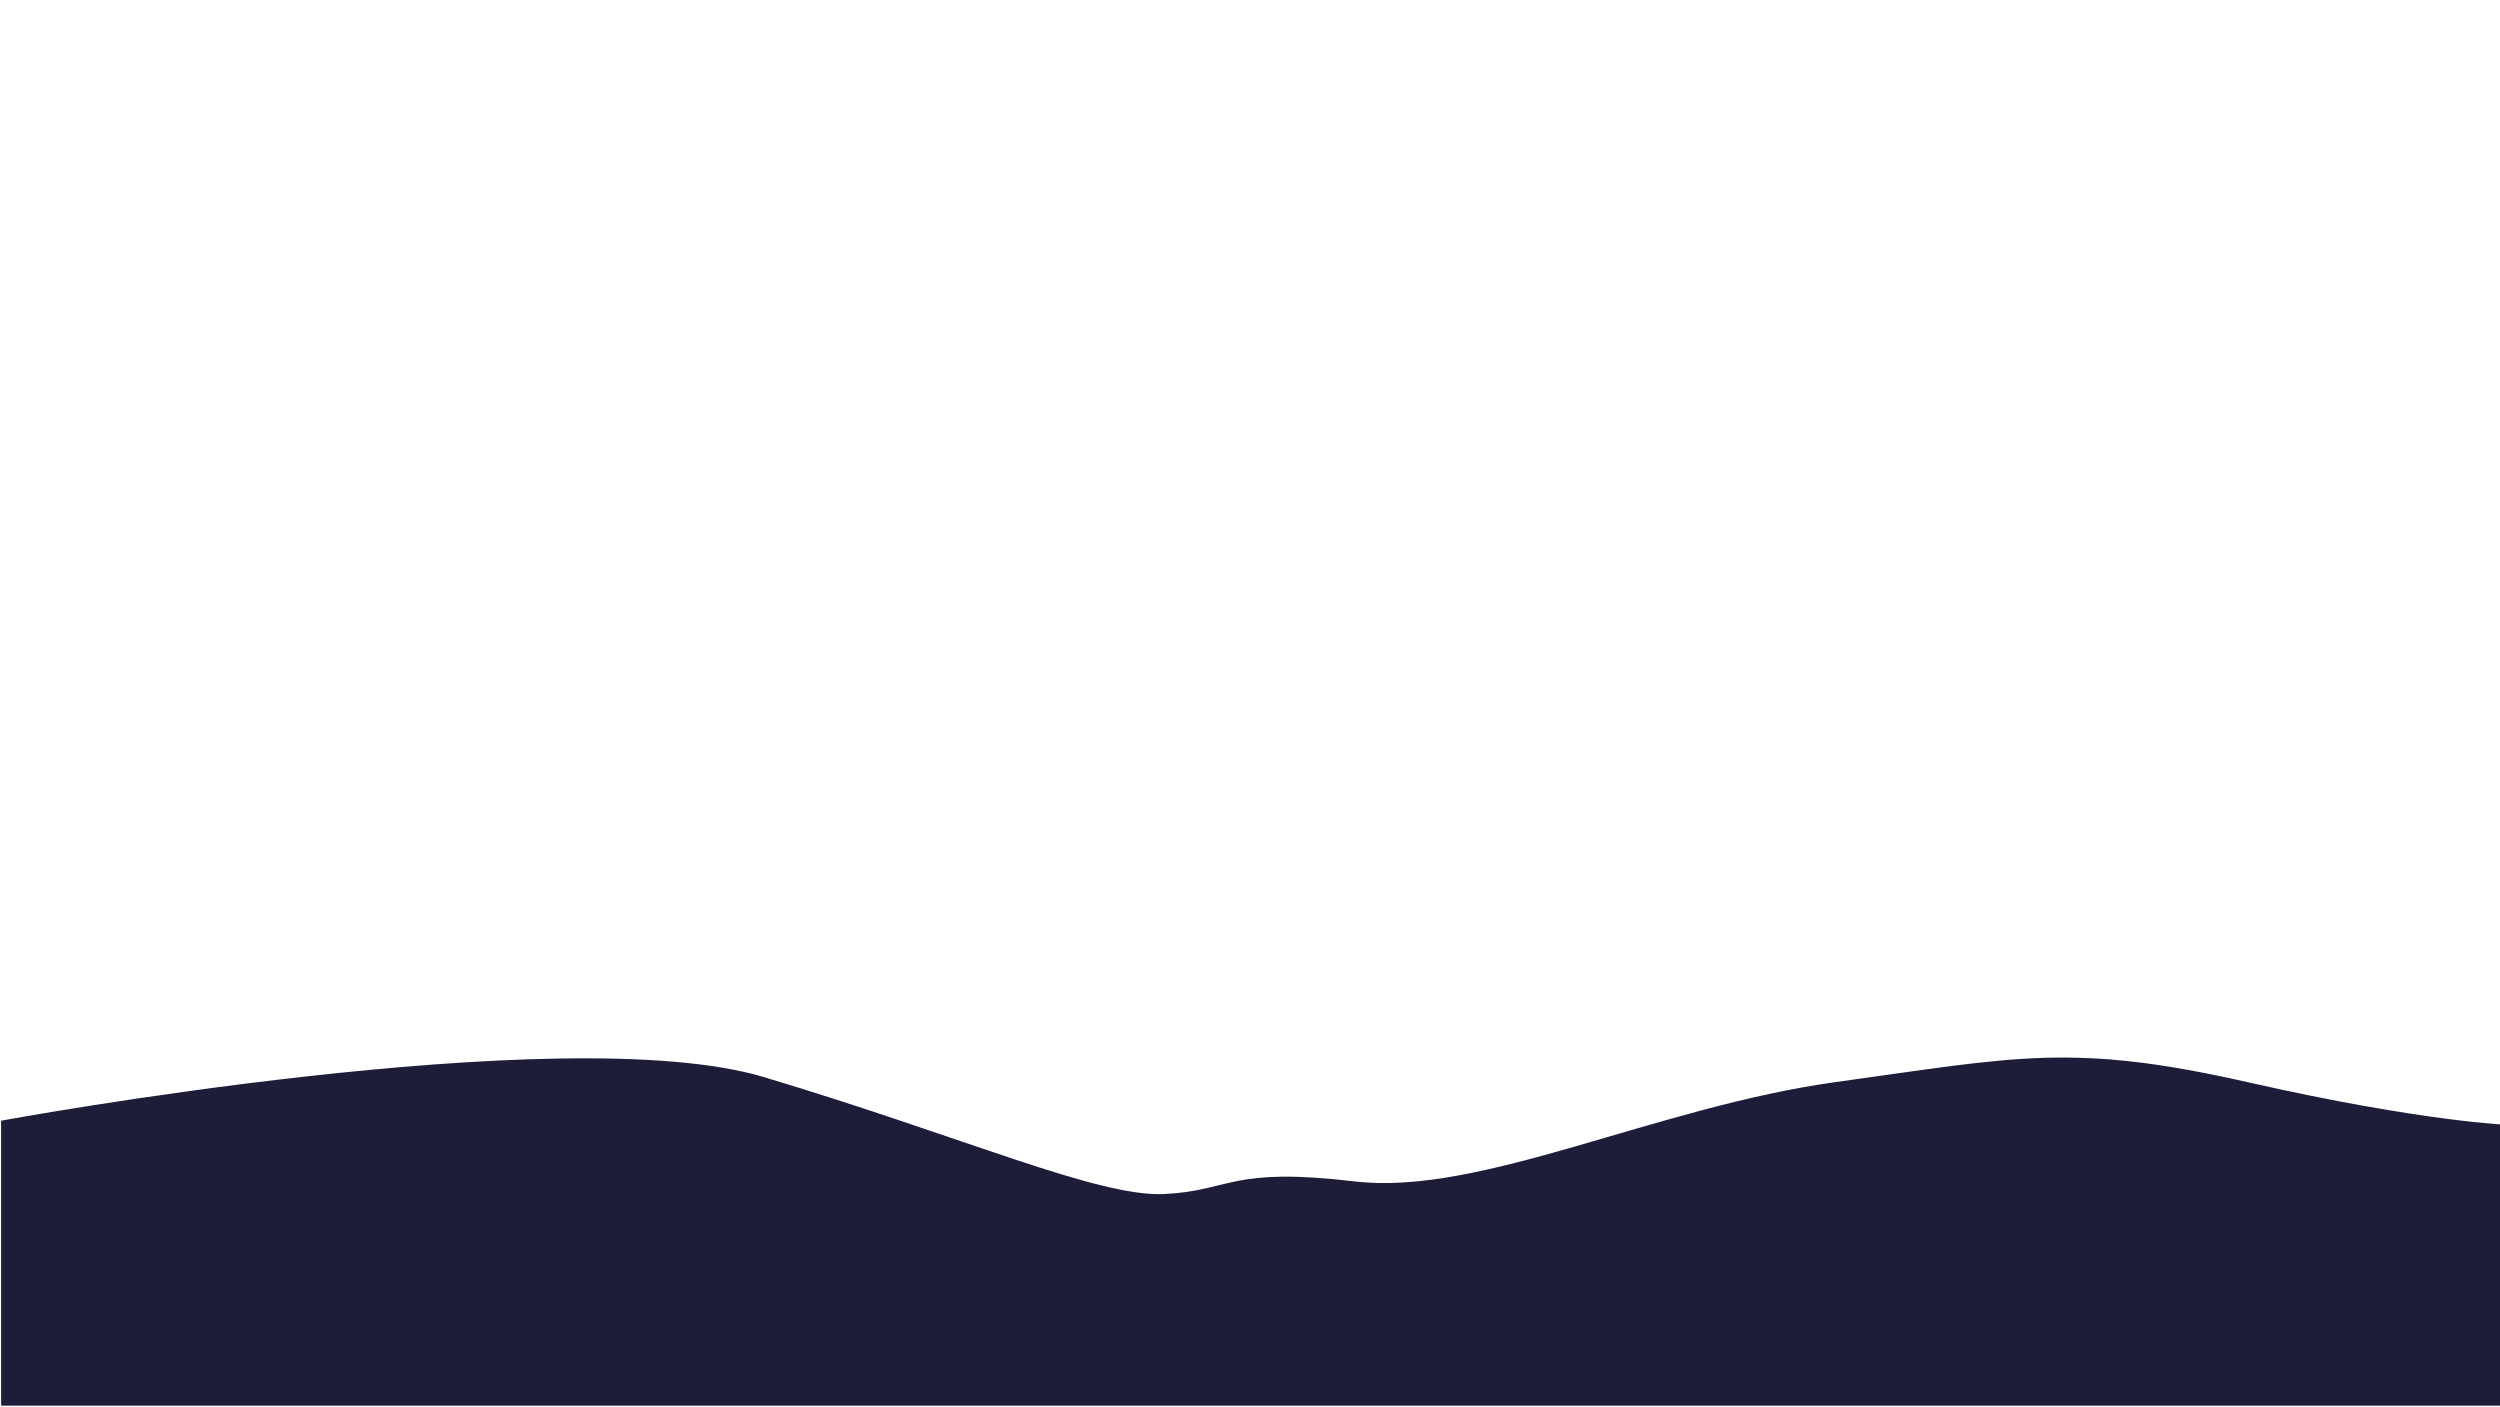
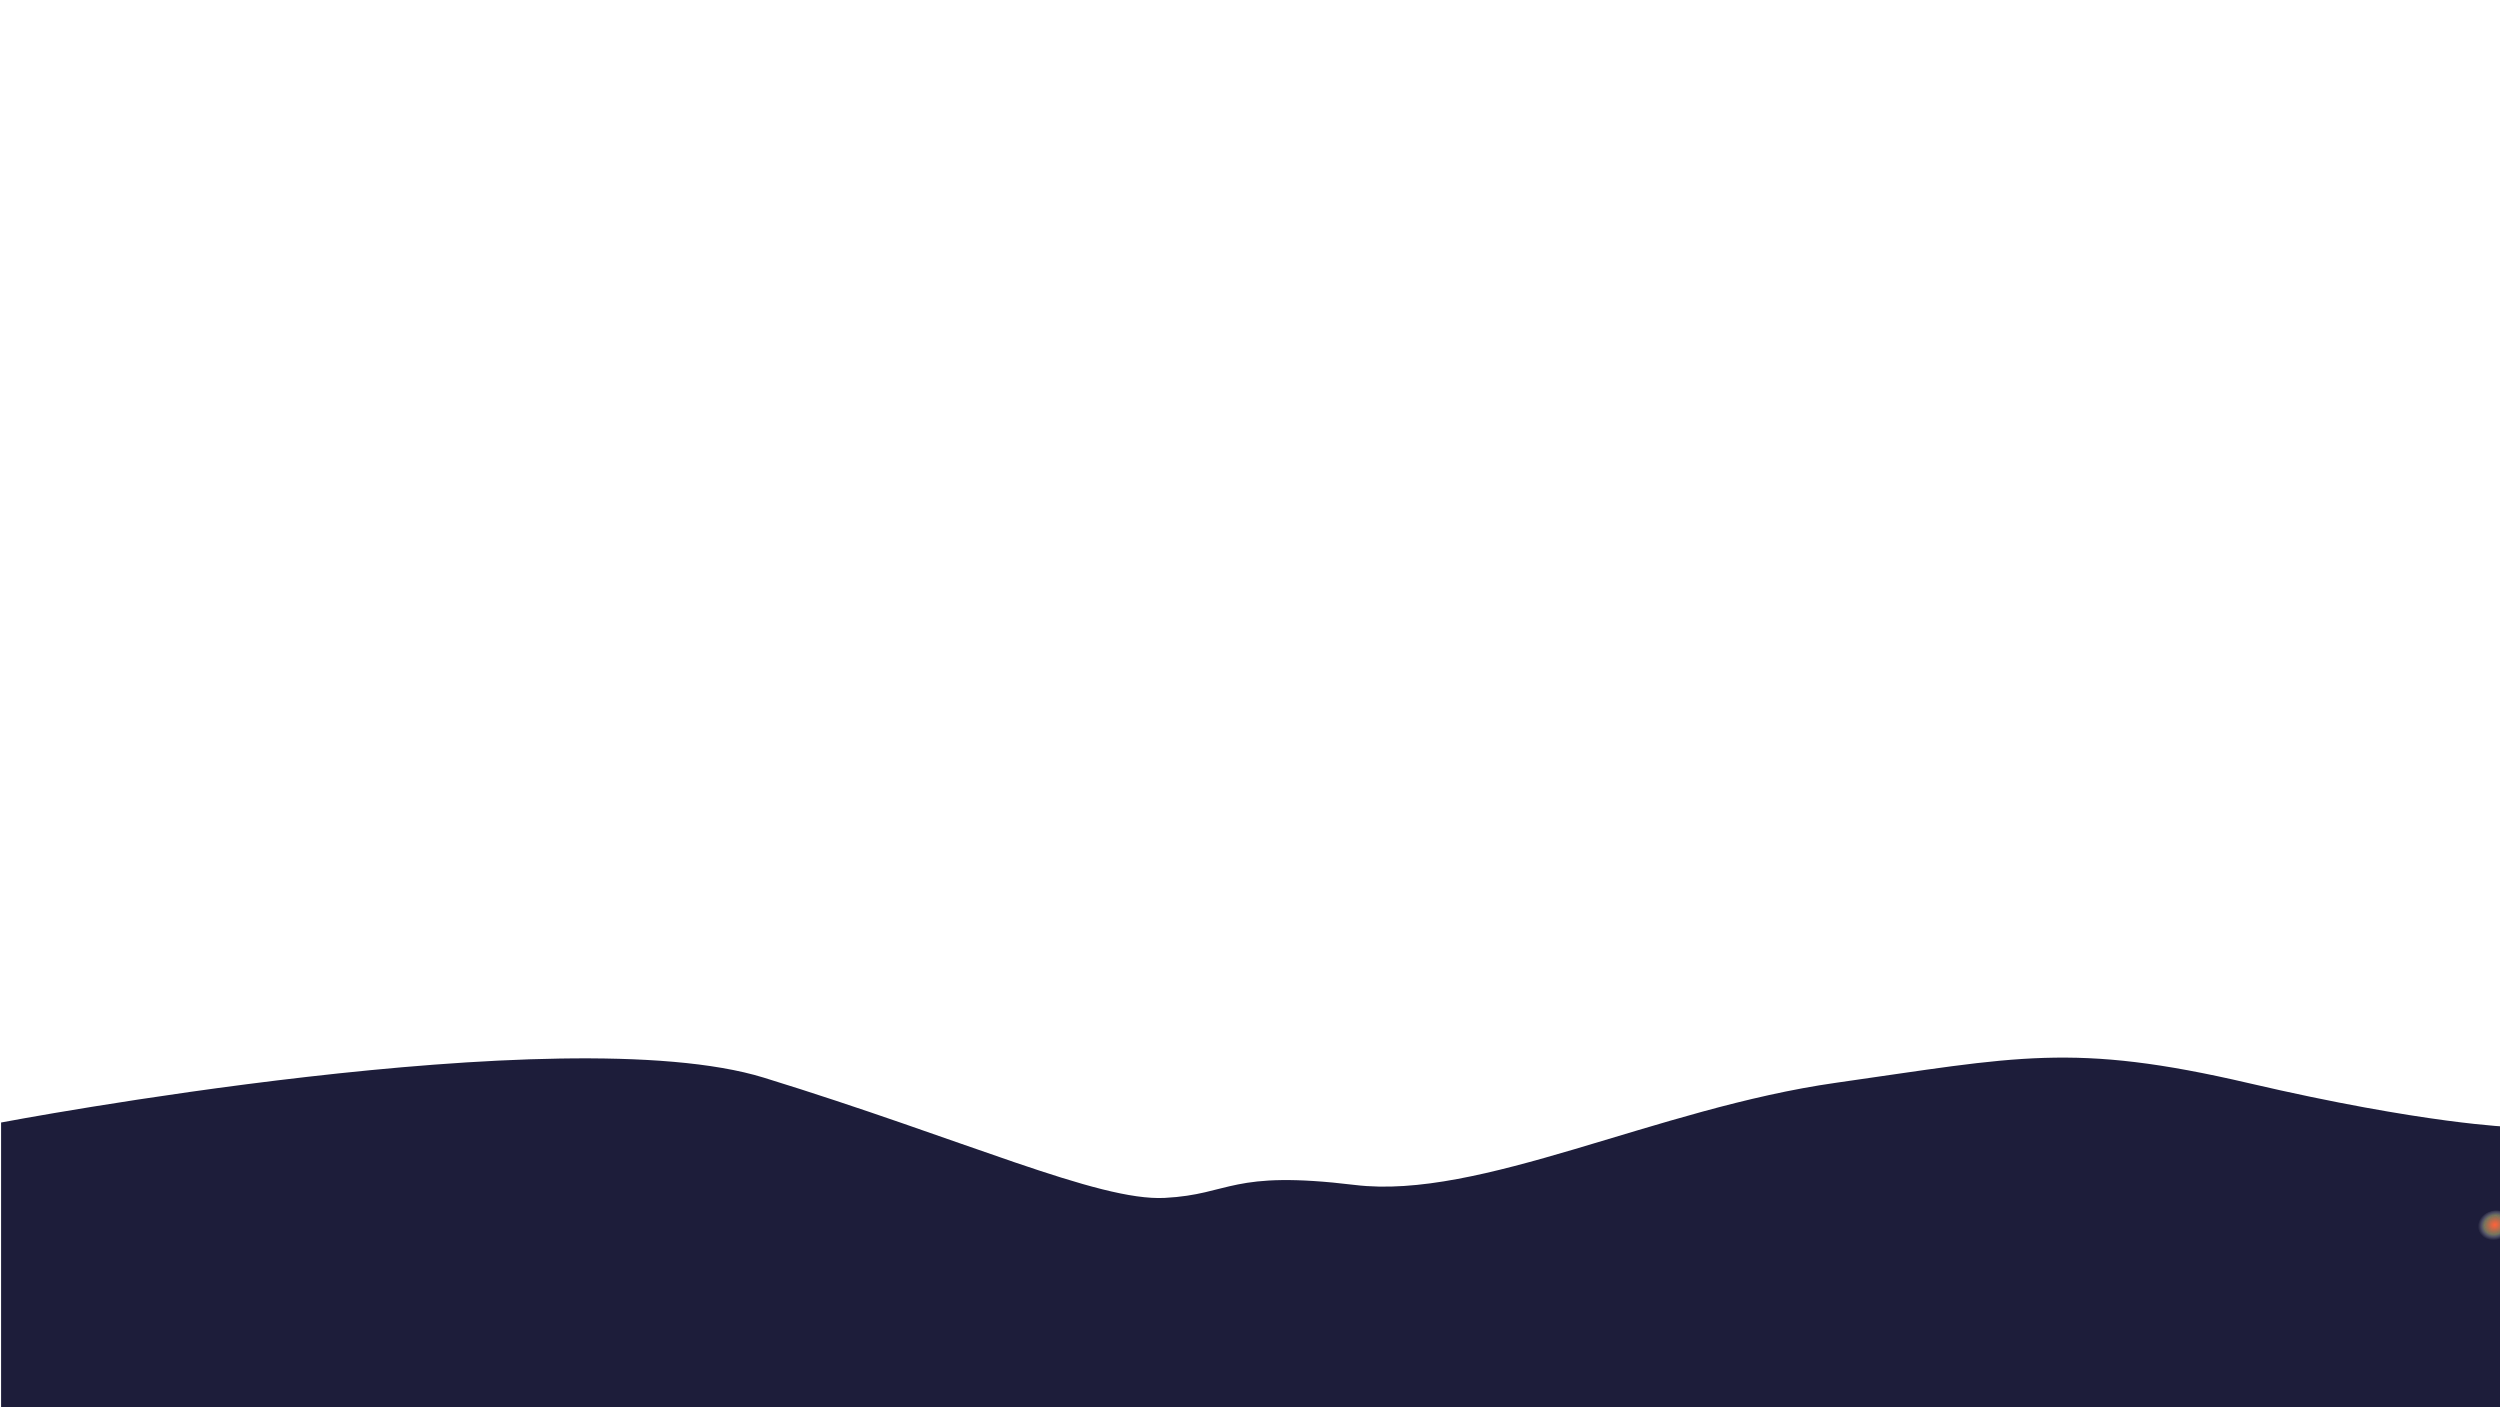
- <svg xmlns="http://www.w3.org/2000/svg" id="Original_Colors" data-name="Original Colors" viewBox="0 0 1920 1080">
+ <svg xmlns="http://www.w3.org/2000/svg" viewBox="0 0 1920 1080">
  <defs>
-     <style>.cls-1{fill:#1d1d3a;}</style>
+     <style>.cls-1{isolation:isolate;}.cls-2{fill:#1d1d3a;}.cls-3{mix-blend-mode:color-dodge;fill:url(#radial-gradient);}</style>
+     <radialGradient id="radial-gradient" cx="46.67" cy="-147.95" r="9.12" gradientTransform="matrix(1.44, -0.06, -0.07, 1.3, 1838.55, 1135.8)" gradientUnits="userSpaceOnUse">
+       <stop offset="0" stop-color="#ffb400" />
+       <stop offset="0.17" stop-color="#ffbf26" stop-opacity="0.85" />
+       <stop offset="0.55" stop-color="#ffdc87" stop-opacity="0.47" />
+       <stop offset="1" stop-color="#fff" stop-opacity="0" />
+     </radialGradient>
  </defs>
-   <path id="Floor_01" data-name="Floor 01" class="cls-1" d="M.83,1079.57V860.7S432.42,781,586.65,827.2,843.37,919.61,894.53,917s50-21,146-9.66,230.91-57.21,369.75-76.37,181.16-30.42,316.76.32,201.58,32.75,201.58,32.75v215.52Z" />
+   <g class="cls-1">
+     <g id="Original_Colors" data-name="Original Colors">
+       <path id="Floor_01" data-name="Floor 01" class="cls-2" d="M.83,1087.09v-225s431.59-82,585.82-34.44,256.72,95,307.88,92.34,50-21.6,146-9.94,230.91-58.81,369.75-78.51,181.16-31.28,316.76.32,201.58,33.67,201.58,33.67v221.59Z" />
+       <g id="Low_Fireflies" data-name="Low Fireflies">
+         <path id="firefly_22" data-name="firefly 22" class="cls-3" d="M1928.88,940.94c-.34,6.52-6.49,12-13.73,12.34s-12.83-4.77-12.48-11.3,6.49-12.05,13.73-12.34S1929.23,934.41,1928.88,940.94Z" />
+       </g>
+     </g>
+   </g>
</svg>
